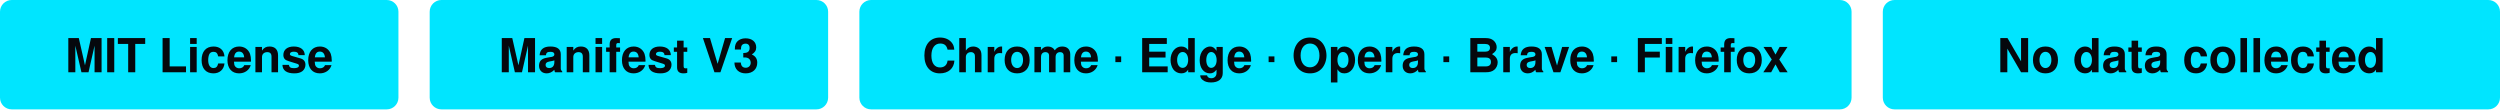
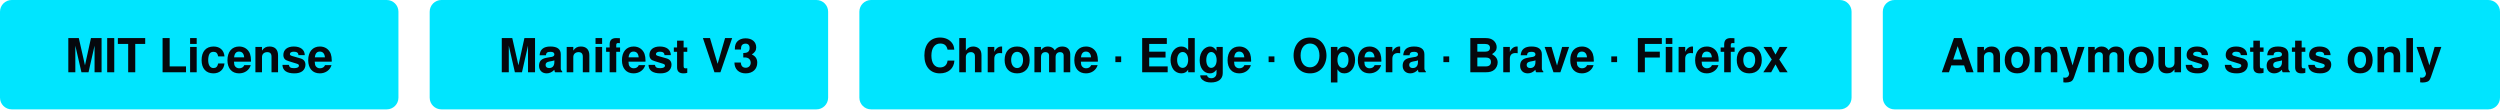
- <svg xmlns="http://www.w3.org/2000/svg" viewBox="0 0 640 28" width="640" height="28" role="img" aria-label="MIT License · Manifest V3 · Chrome, Edge, Opera, Brave e Firefox · No data collected">
+ <svg xmlns="http://www.w3.org/2000/svg" viewBox="0 0 640 28" width="640" height="28" role="img" aria-label="MIT License · Manifest V3 · Chrome, Edge, Opera, Brave e Firefox · Anonymous stats only">
  <style>.t{font-family:"Segoe UI",Helvetica,Arial,sans-serif;font-size:12px;font-weight:600}</style>
  <g>
    <rect width="102" height="28" rx="3" fill="#00E5FF" />
    <text class="t" x="51" y="18.5" fill="#05080D" text-anchor="middle">MIT License</text>
  </g>
  <g transform="translate(110 0)">
    <rect width="102" height="28" rx="3" fill="#00E5FF" />
    <text class="t" x="51" y="18.5" fill="#05080D" text-anchor="middle">Manifest V3</text>
  </g>
  <g transform="translate(220 0)">
    <rect width="254" height="28" rx="3" fill="#00E5FF" />
    <text class="t" x="127" y="18.5" fill="#05080D" text-anchor="middle">Chrome · Edge · Opera · Brave · Firefox</text>
  </g>
  <g transform="translate(482 0)">
    <rect width="158" height="28" rx="3" fill="#00E5FF" />
-     <text class="t" x="79" y="18.5" fill="#05080D" text-anchor="middle">No data collected</text>
+     <text class="t" x="79" y="18.5" fill="#05080D" text-anchor="middle">Anonymous stats only</text>
  </g>
</svg>
